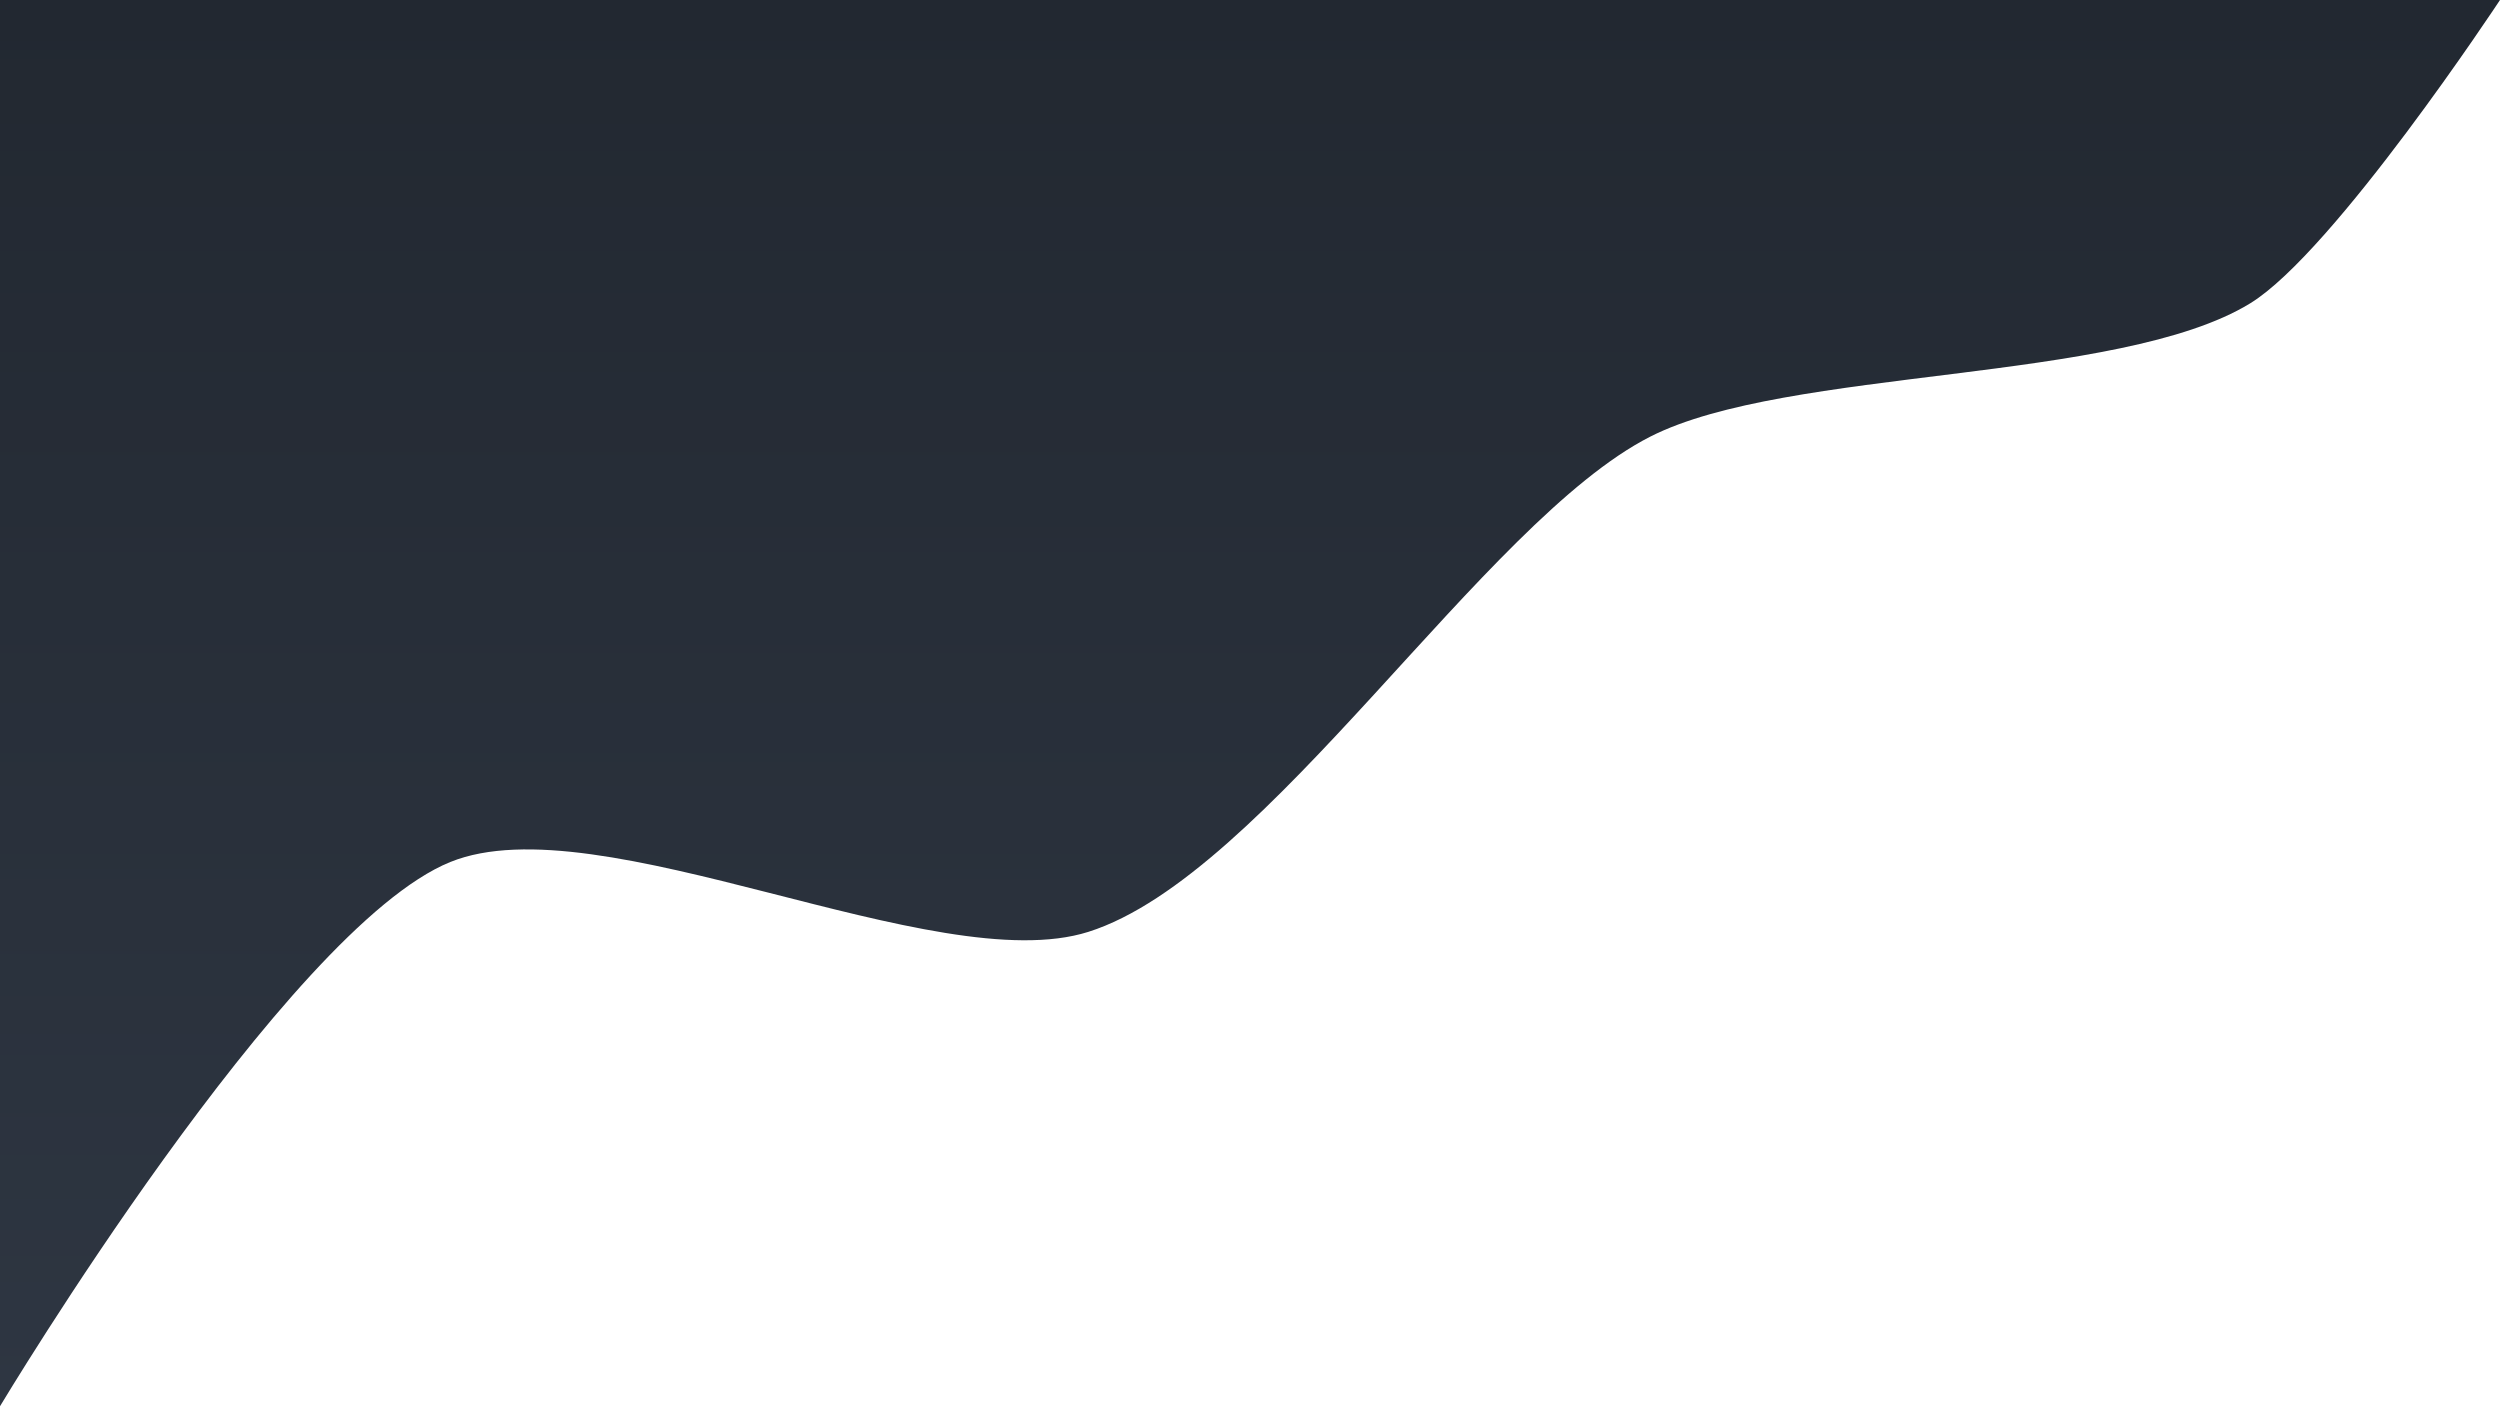
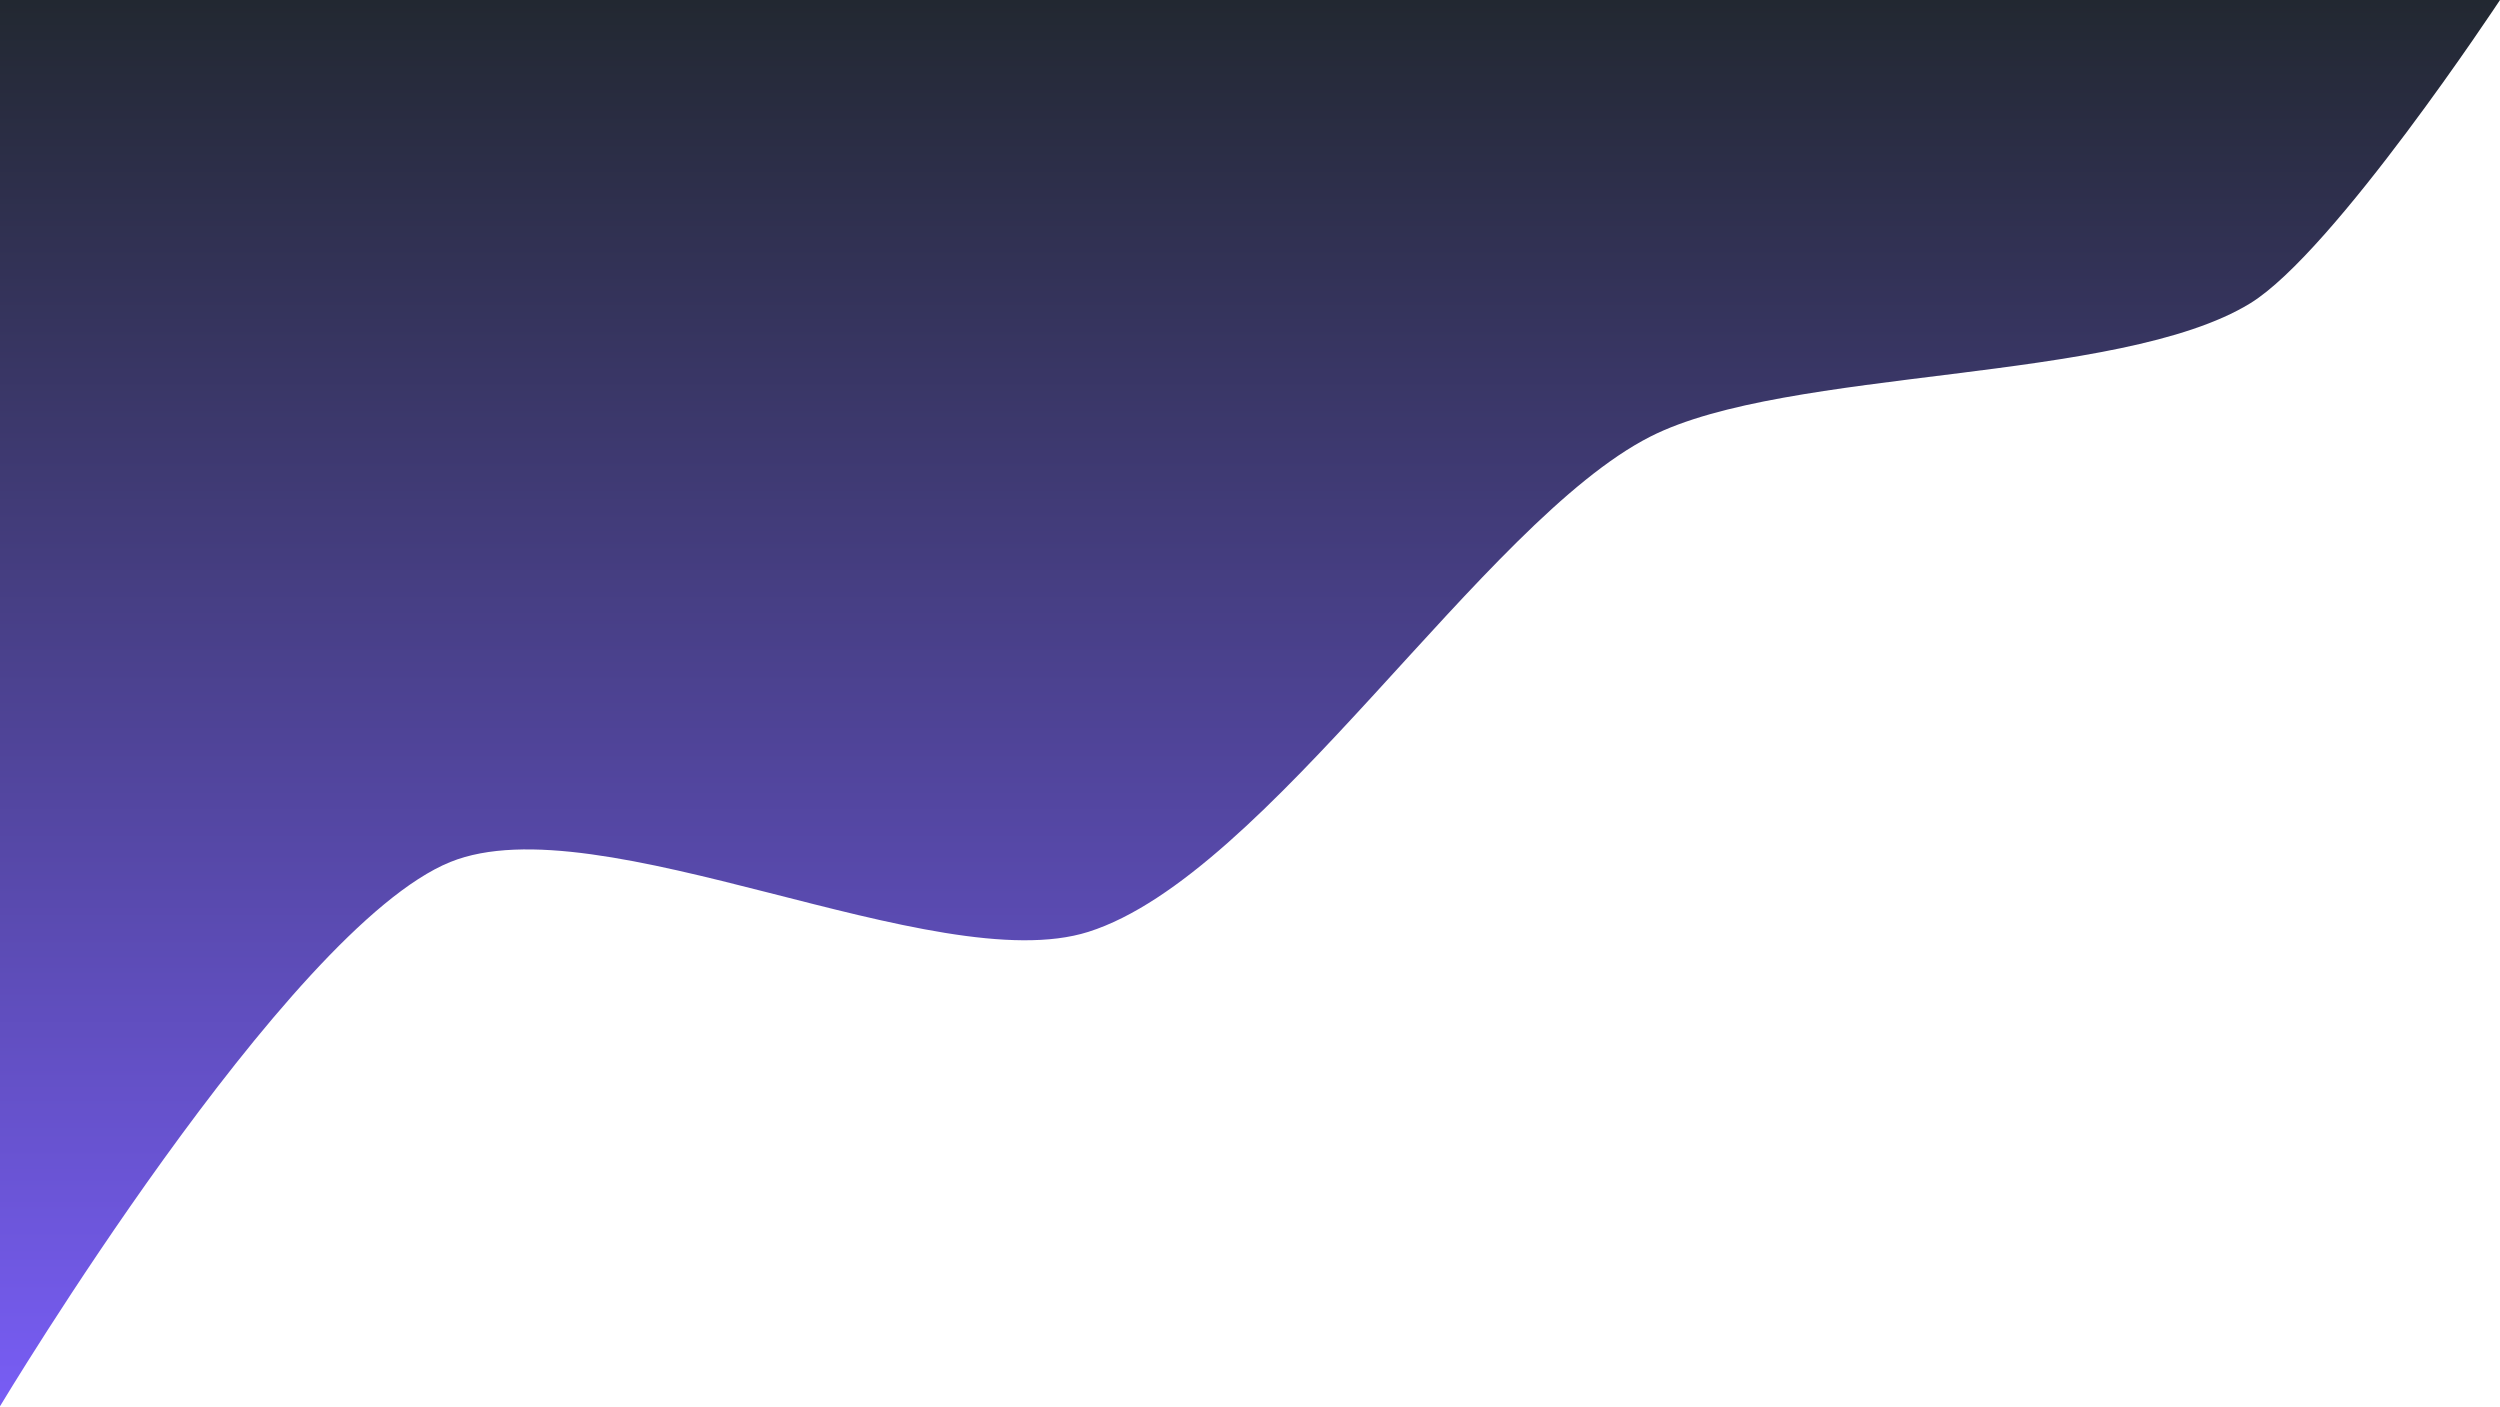
<svg xmlns="http://www.w3.org/2000/svg" id="Layer_1" data-name="Layer 1" viewBox="0 0 960 540">
  <defs>
    <style>
      .cls-1 {
        fill: url(#linear-gradient);
      }
    </style>
    <linearGradient id="linear-gradient" x1="480" y1="540" x2="480" y2="0" gradientUnits="userSpaceOnUse">
-       <stop offset="0" stop-color="#2e3642" />
+       <stop offset="0" stop-color="#785df5" />
      <stop offset="1" stop-color="#222831" />
    </linearGradient>
  </defs>
  <path class="cls-1" d="m0,0v540s110.08-183.51,172.92-208.99c57.1-23.16,186.27,45.42,245.02,26.82,68.55-21.71,151.68-157.57,215.76-190.16,52.59-26.75,180.1-20.34,230.39-51.2C896.25,96.74,960,0,960,0H0Z" />
</svg>
